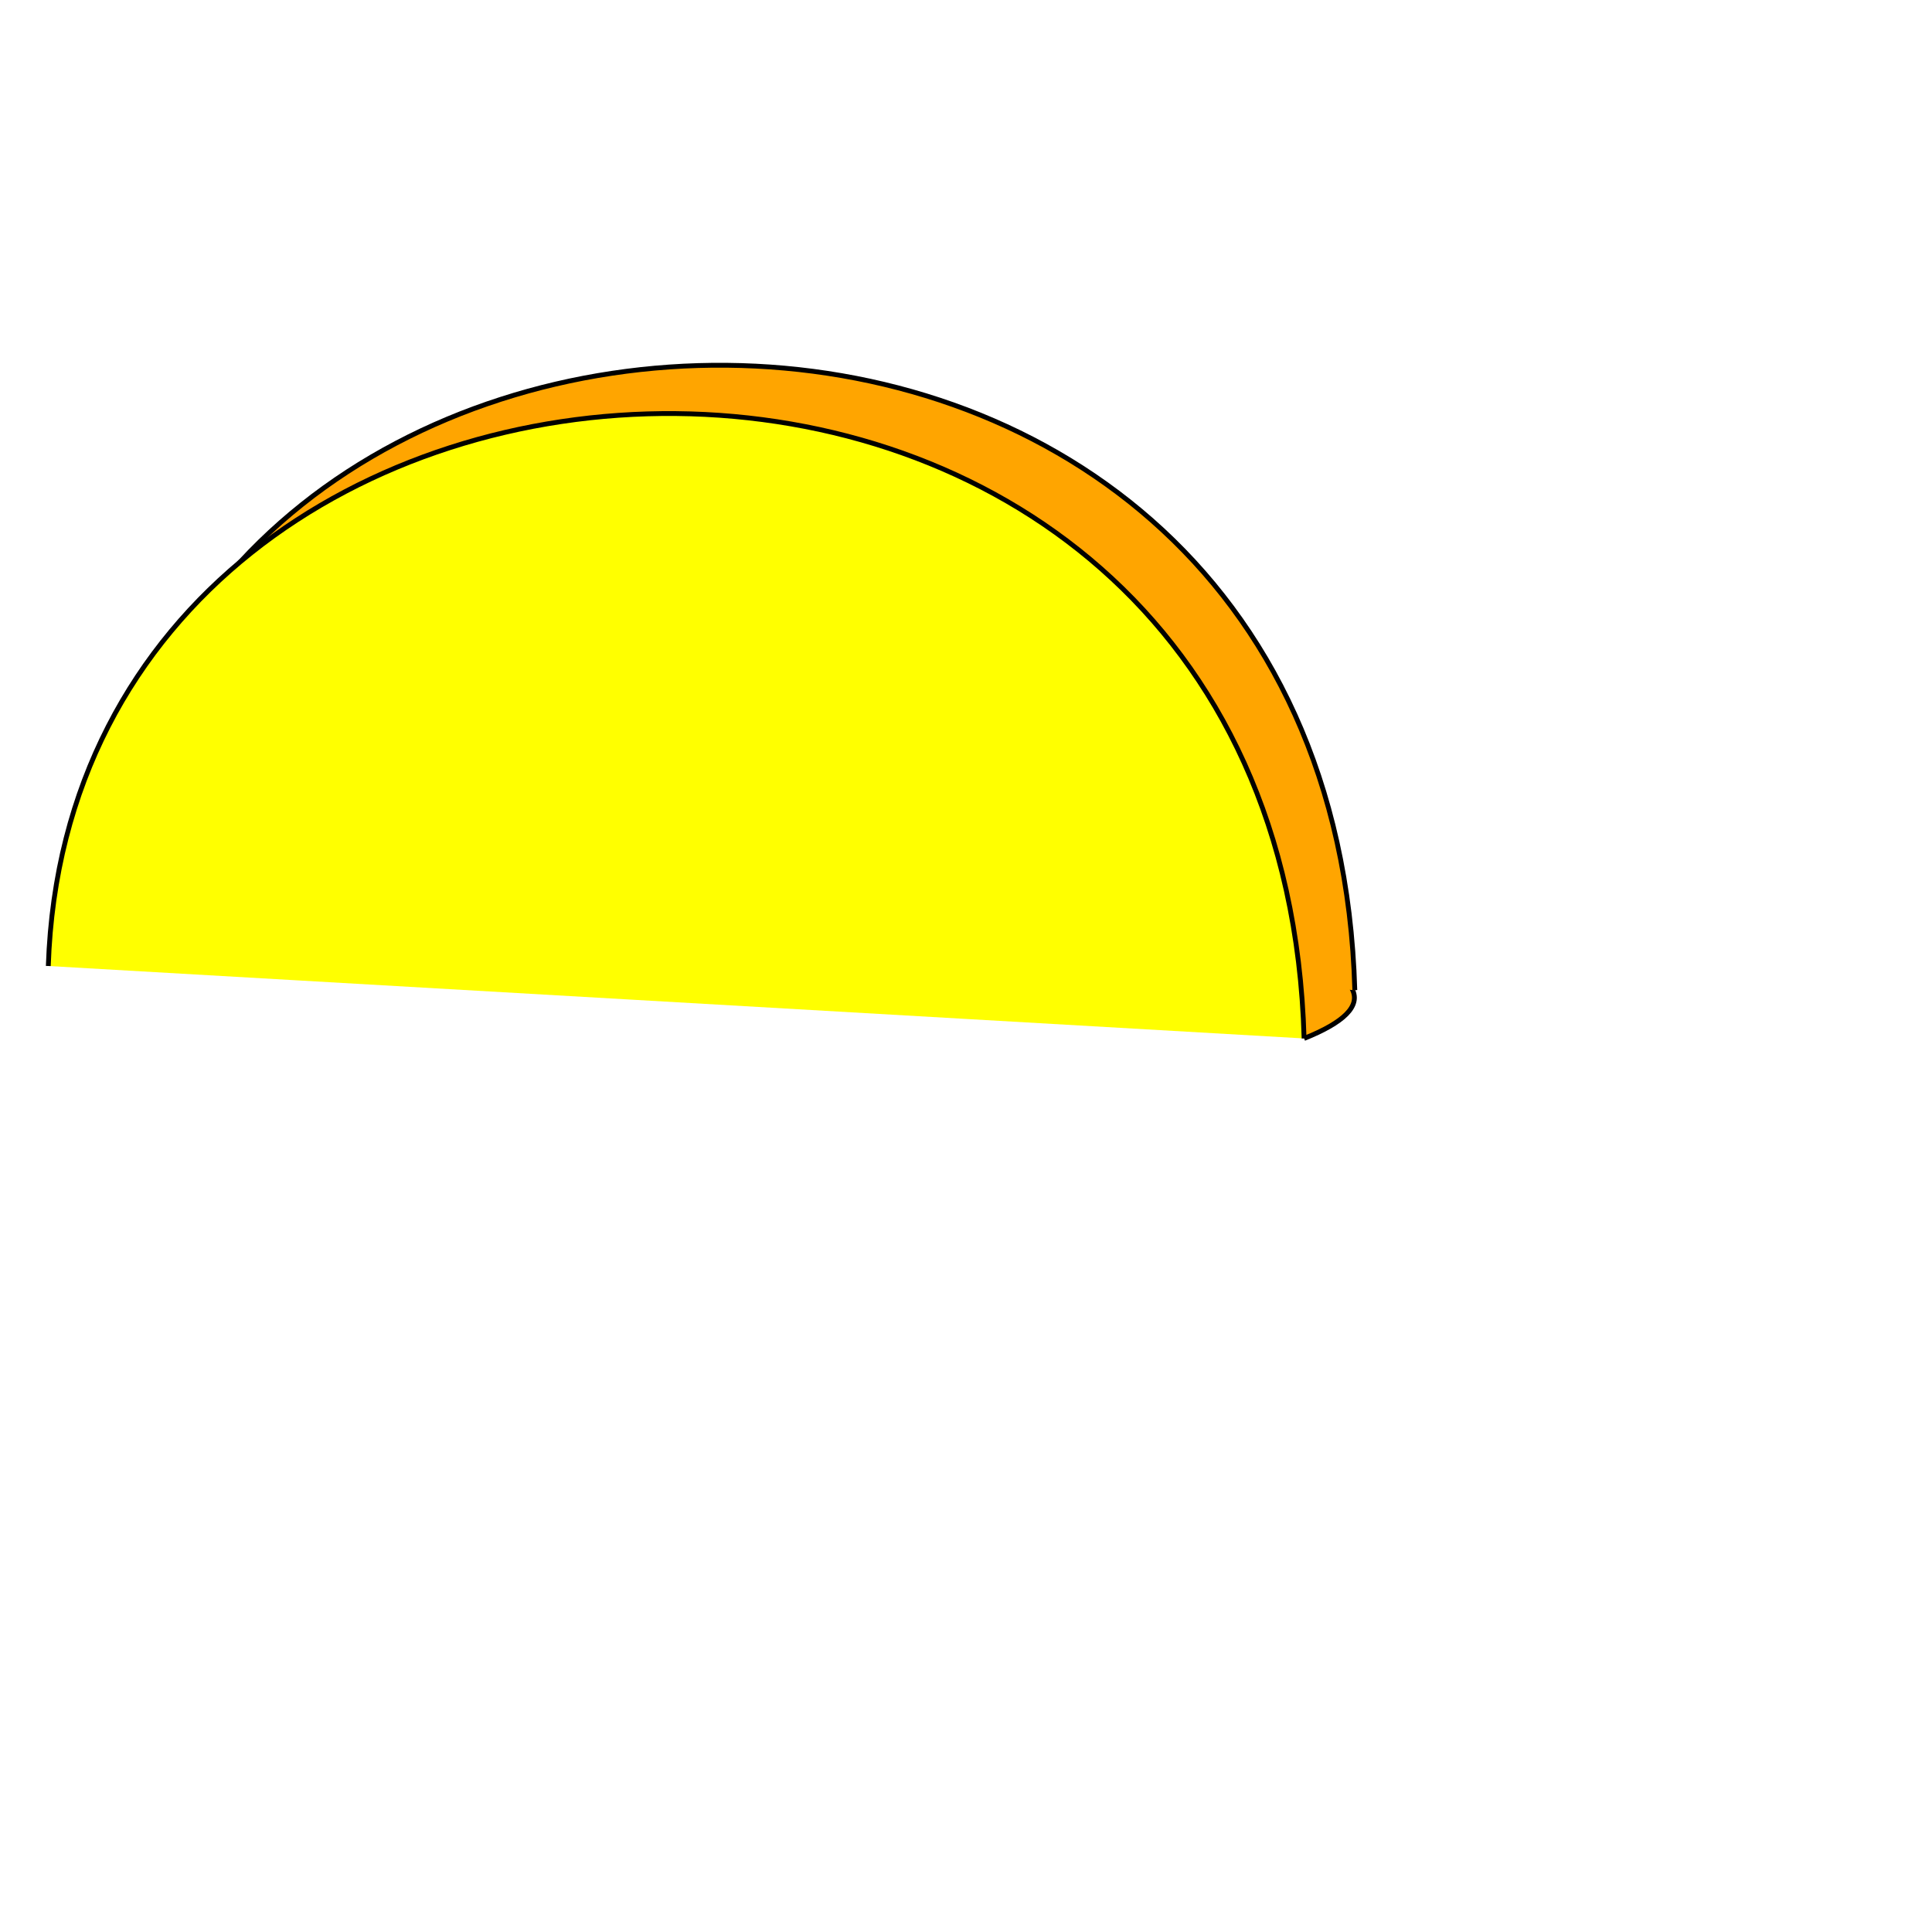
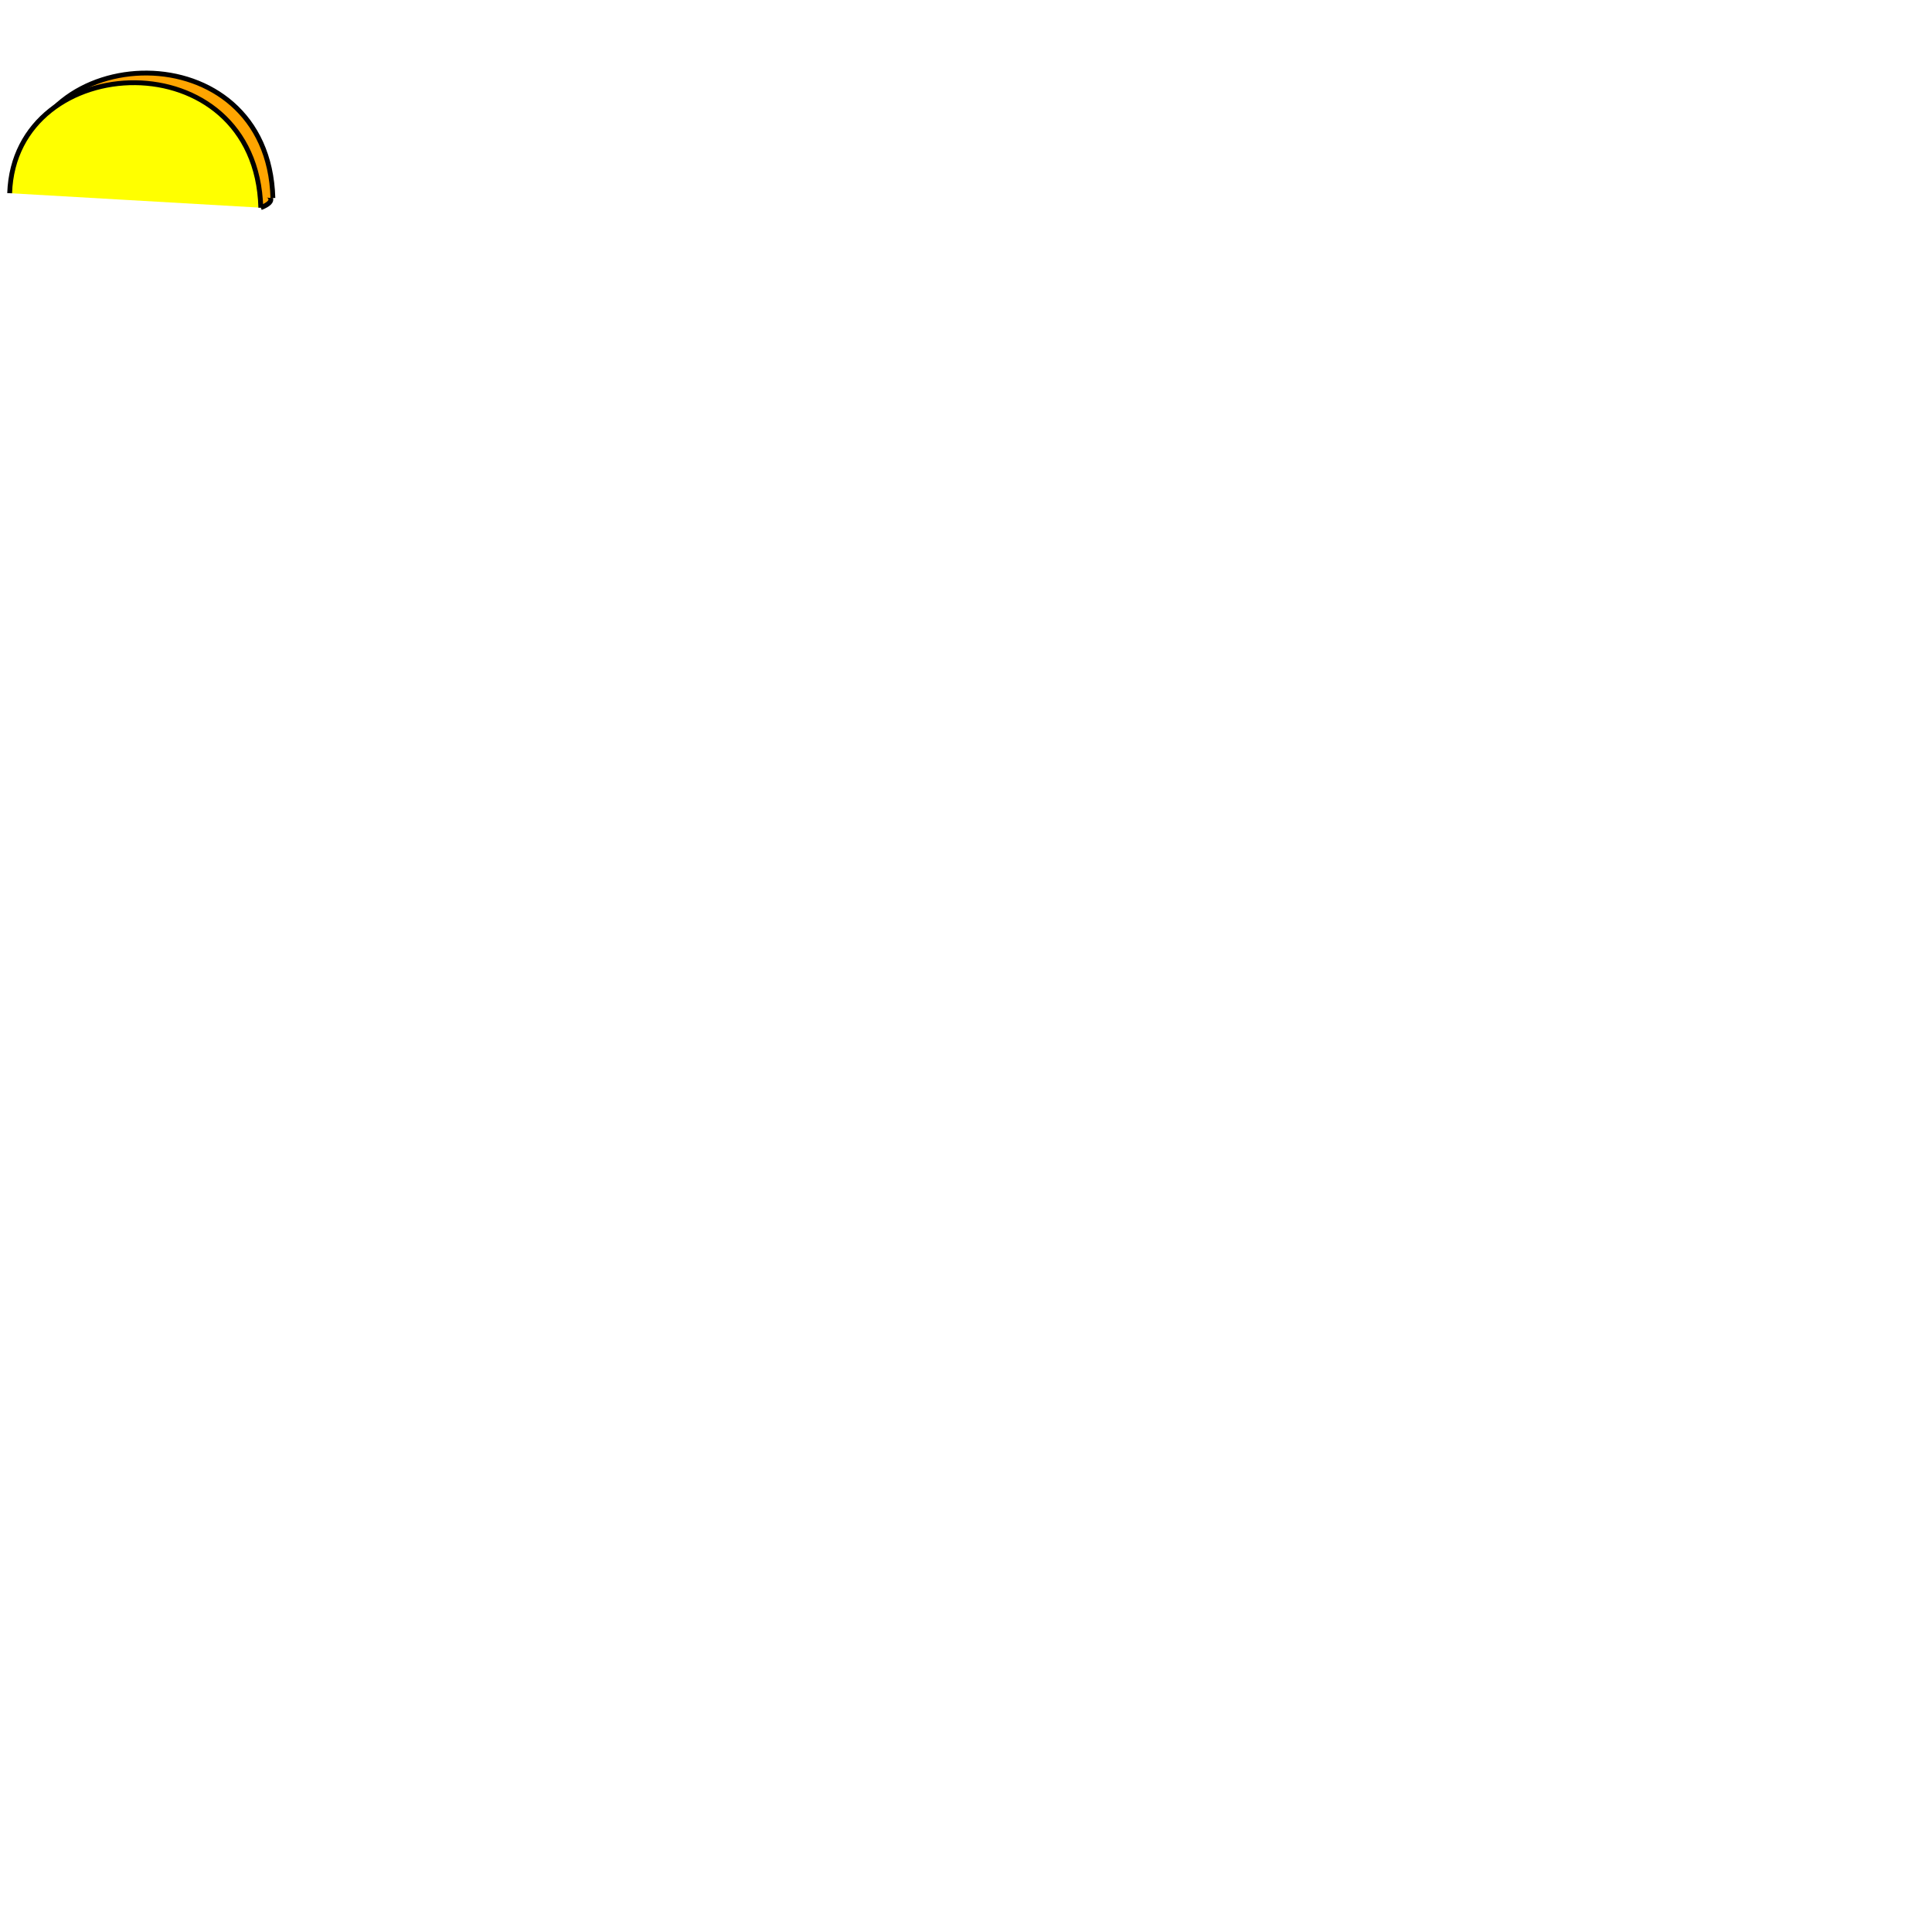
<svg xmlns="http://www.w3.org/2000/svg" viewBox="0 0 400 400" version="1.1">
  <style>
    @media (prefers-color-scheme: dark) {
      :root {
        filter: brightness(2);
      }
    }
  </style>
  <g>
-     <path d="M 270 215 q 25 -10 -10 -20.5" stroke="black" fill="orange" />
-     <path d="M 20.5 190 c 5 -150 255 -160 260 15" stroke="black" fill="orange" />
+     <path d="M 54 43 q 5 -2 -2 -4.1" stroke="black" fill="orange" />
+     <path d="M 4.5 38 c 1 -30 51 -32 52 3" stroke="black" fill="orange" />
  </g>
-   <path d="M 10 200 c 5 -150 255 -160 260 15" stroke="black" fill="yellow" />
+   <path d="M 2 40 c 1 -30 51 -32 52 3" stroke="black" fill="yellow" />
</svg>
